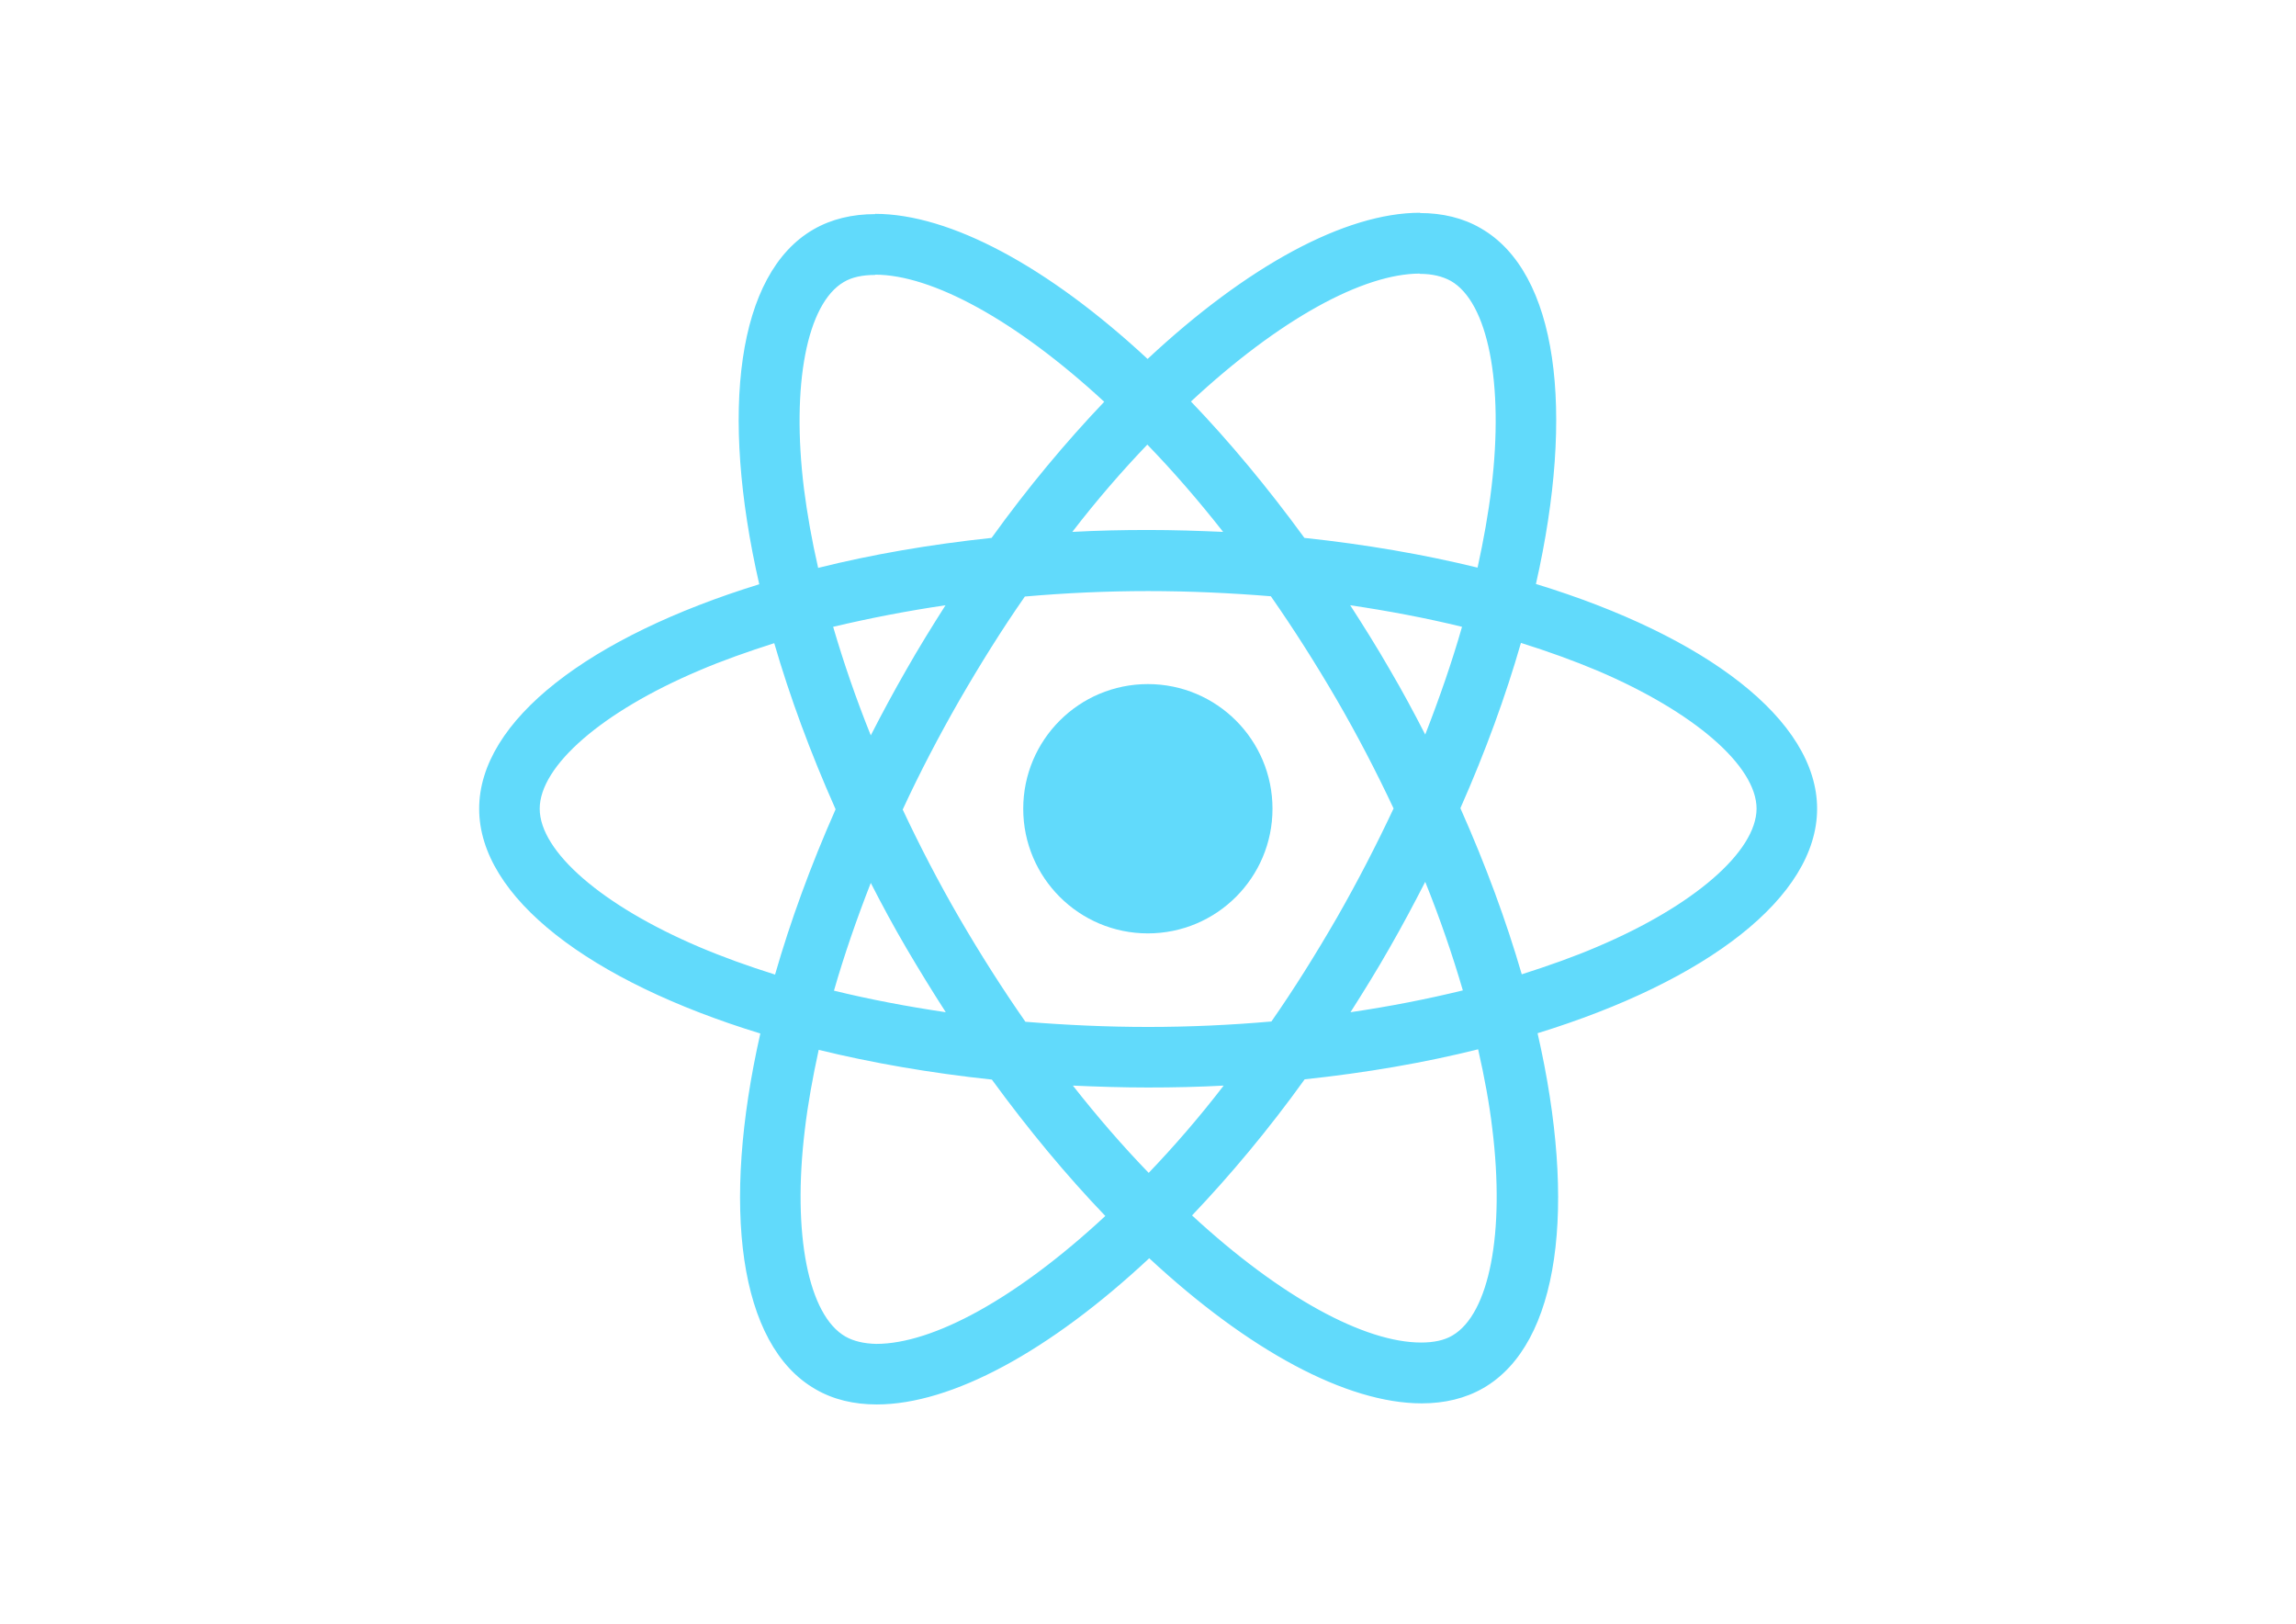
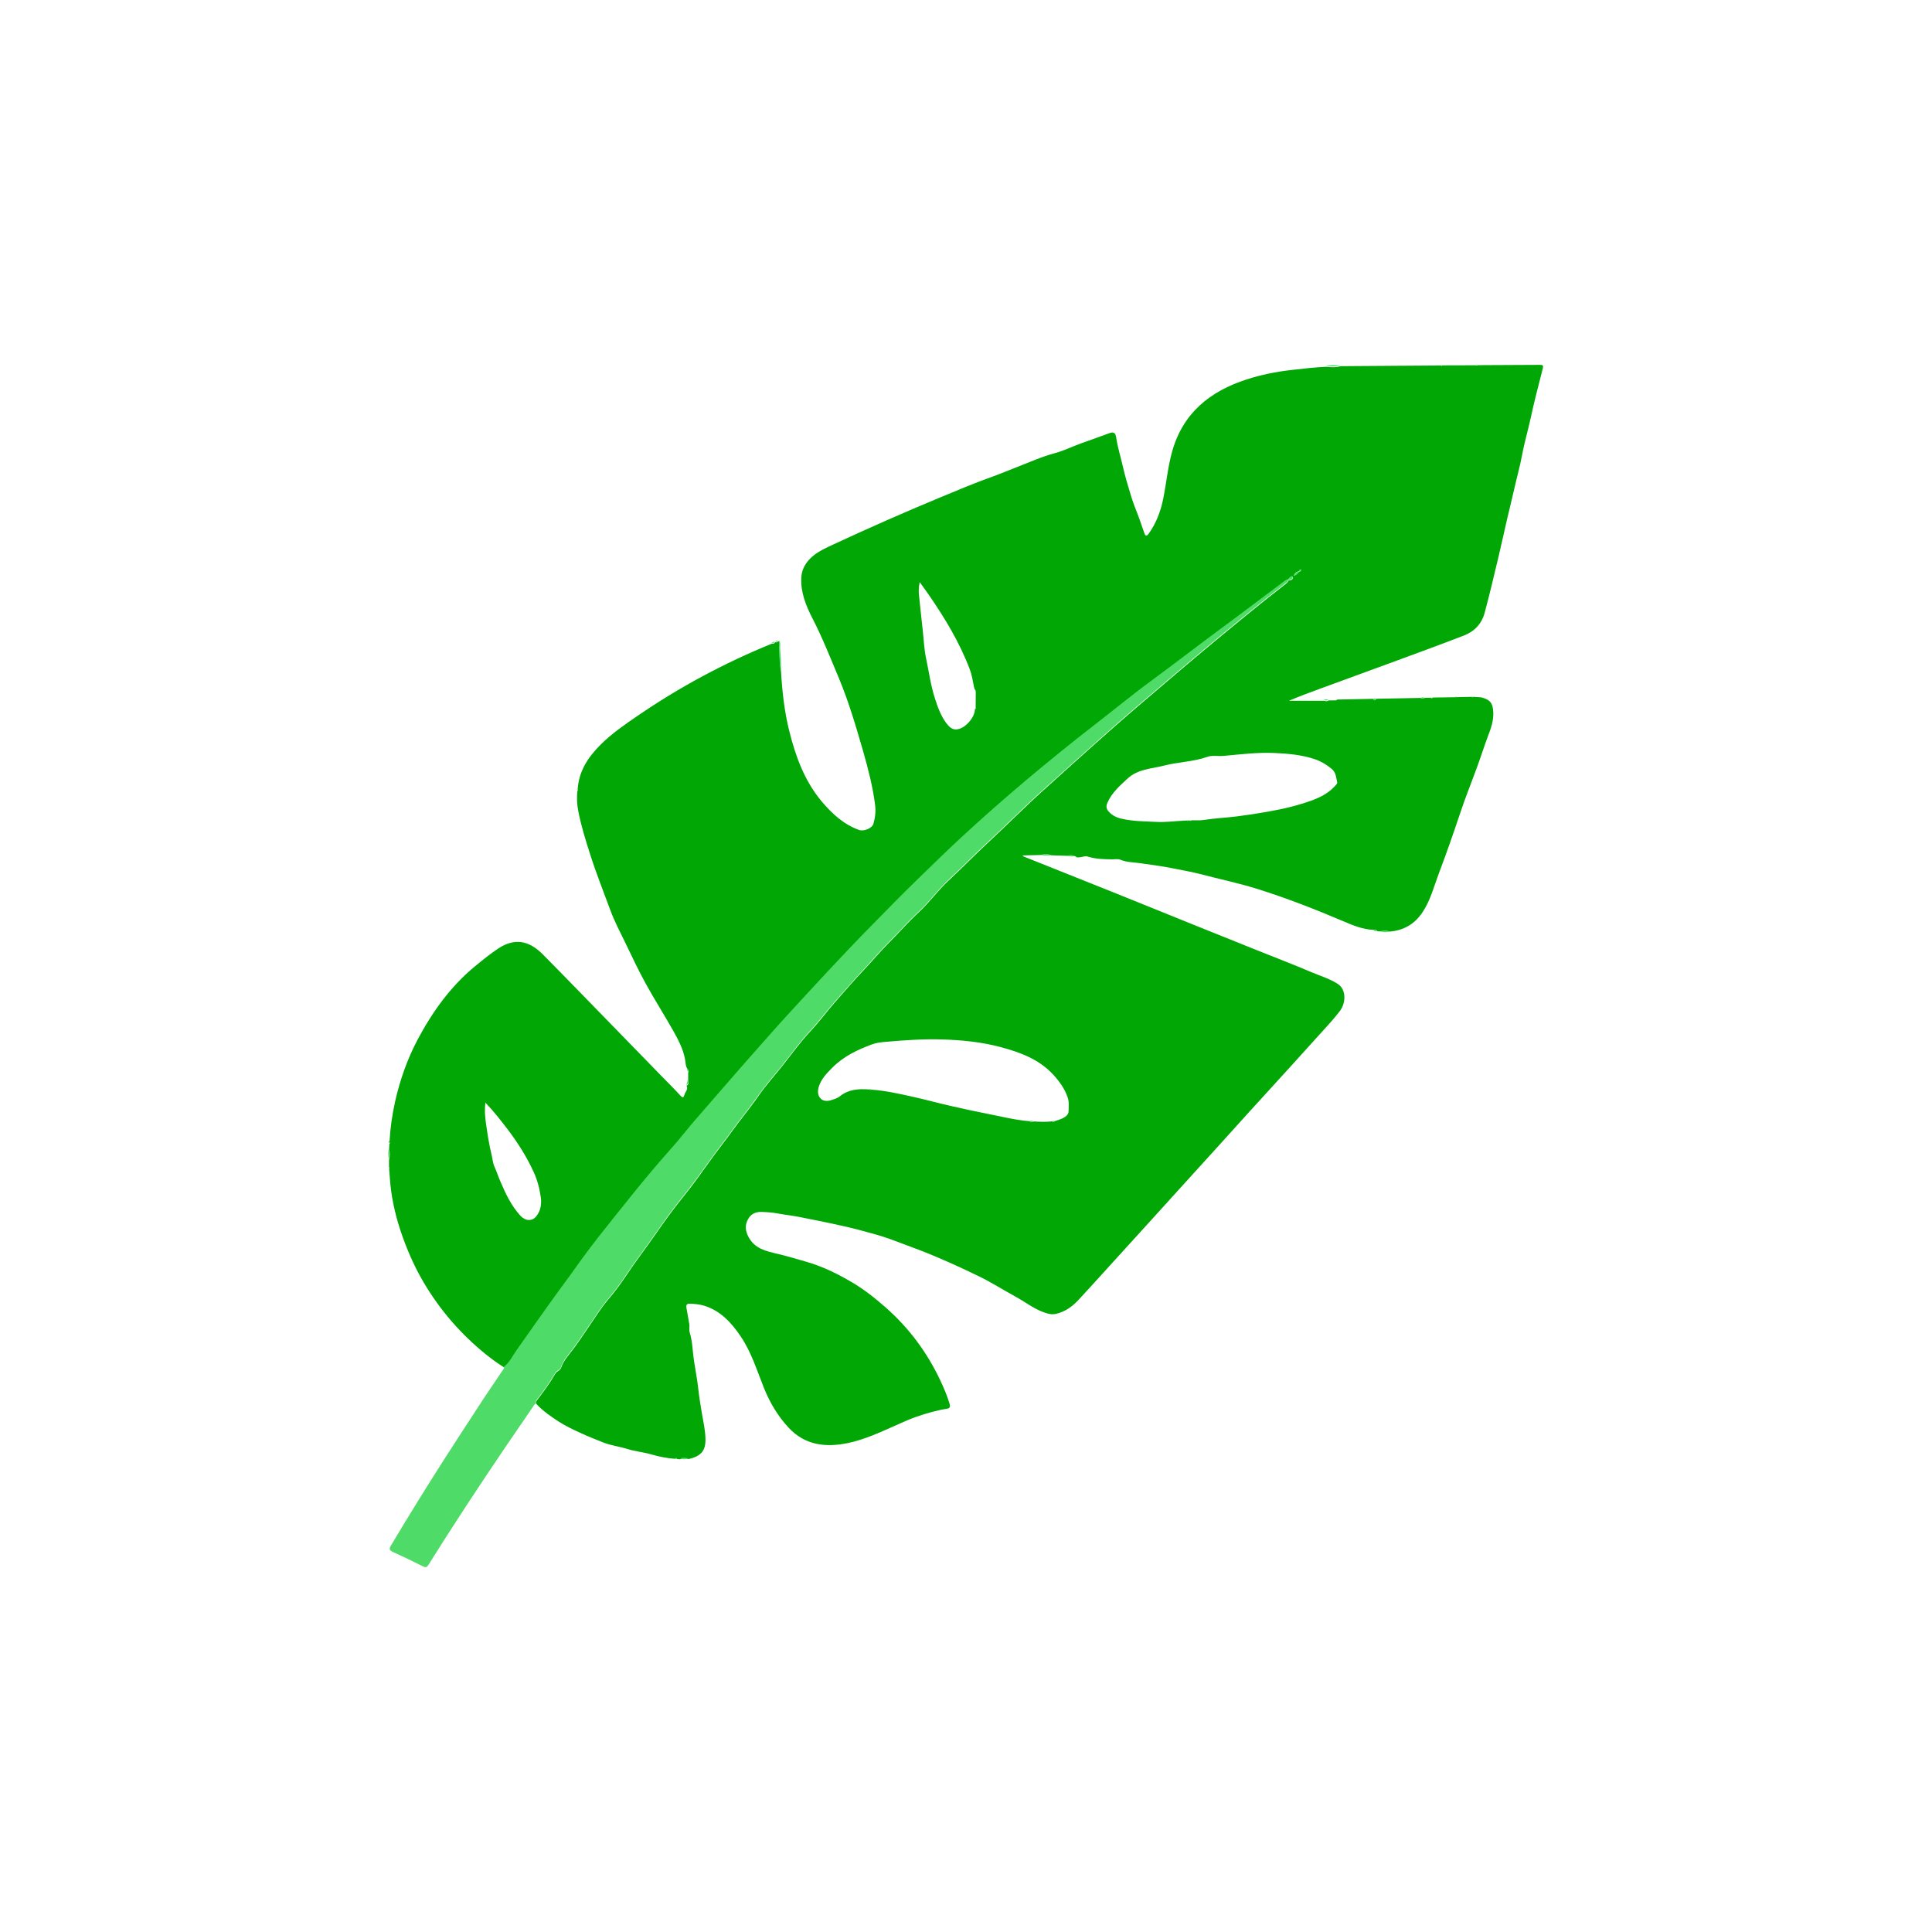
- <svg xmlns="http://www.w3.org/2000/svg" viewBox="0 0 841.9 595.3">
-   <g fill="#61DAFB">
-     <path d="M666.3 296.5c0-32.5-40.7-63.3-103.1-82.4 14.4-63.6 8-114.2-20.2-130.4-6.5-3.8-14.1-5.6-22.4-5.6v22.3c4.6 0 8.3.9 11.4 2.6 13.6 7.8 19.5 37.5 14.9 75.7-1.1 9.4-2.9 19.3-5.1 29.4-19.6-4.8-41-8.5-63.5-10.9-13.5-18.5-27.5-35.3-41.6-50 32.6-30.3 63.2-46.9 84-46.9V78c-27.5 0-63.5 19.6-99.9 53.6-36.4-33.8-72.4-53.2-99.9-53.2v22.3c20.7 0 51.4 16.5 84 46.6-14 14.7-28 31.4-41.3 49.9-22.6 2.4-44 6.1-63.6 11-2.3-10-4-19.7-5.2-29-4.7-38.2 1.1-67.9 14.6-75.8 3-1.8 6.9-2.6 11.5-2.6V78.5c-8.4 0-16 1.8-22.6 5.6-28.1 16.2-34.4 66.7-19.9 130.1-62.2 19.2-102.7 49.9-102.7 82.3 0 32.5 40.7 63.3 103.1 82.4-14.4 63.6-8 114.2 20.2 130.4 6.5 3.8 14.1 5.6 22.5 5.6 27.5 0 63.5-19.6 99.9-53.6 36.4 33.8 72.4 53.2 99.9 53.2 8.4 0 16-1.8 22.6-5.6 28.1-16.2 34.4-66.7 19.9-130.1 62-19.1 102.5-49.9 102.5-82.3zm-130.2-66.7c-3.7 12.9-8.3 26.2-13.5 39.5-4.1-8-8.4-16-13.1-24-4.6-8-9.5-15.8-14.4-23.4 14.2 2.1 27.9 4.7 41 7.9zm-45.8 106.5c-7.8 13.5-15.8 26.3-24.1 38.2-14.9 1.3-30 2-45.2 2-15.1 0-30.2-.7-45-1.9-8.3-11.9-16.4-24.6-24.2-38-7.6-13.1-14.5-26.4-20.8-39.8 6.2-13.4 13.2-26.8 20.7-39.9 7.8-13.5 15.8-26.3 24.1-38.2 14.9-1.3 30-2 45.2-2 15.1 0 30.2.7 45 1.9 8.3 11.9 16.4 24.6 24.2 38 7.6 13.1 14.5 26.4 20.8 39.8-6.3 13.4-13.2 26.8-20.7 39.9zm32.3-13c5.4 13.4 10 26.8 13.8 39.8-13.1 3.2-26.9 5.9-41.2 8 4.9-7.7 9.8-15.6 14.4-23.7 4.6-8 8.9-16.1 13-24.1zM421.2 430c-9.3-9.6-18.6-20.3-27.8-32 9 .4 18.2.7 27.5.7 9.4 0 18.7-.2 27.8-.7-9 11.7-18.3 22.4-27.5 32zm-74.4-58.9c-14.2-2.1-27.9-4.7-41-7.9 3.7-12.9 8.3-26.2 13.5-39.5 4.1 8 8.4 16 13.1 24 4.7 8 9.5 15.8 14.4 23.4zM420.7 163c9.3 9.6 18.6 20.3 27.8 32-9-.4-18.2-.7-27.5-.7-9.4 0-18.7.2-27.8.7 9-11.7 18.3-22.4 27.5-32zm-74 58.9c-4.9 7.7-9.8 15.6-14.4 23.7-4.6 8-8.9 16-13 24-5.4-13.4-10-26.8-13.8-39.8 13.1-3.1 26.9-5.8 41.2-7.9zm-90.5 125.2c-35.4-15.1-58.3-34.9-58.3-50.6 0-15.7 22.9-35.6 58.3-50.6 8.6-3.7 18-7 27.7-10.1 5.7 19.6 13.2 40 22.5 60.9-9.2 20.8-16.6 41.1-22.2 60.6-9.9-3.1-19.3-6.5-28-10.2zM310 490c-13.6-7.8-19.5-37.5-14.9-75.7 1.1-9.4 2.9-19.3 5.1-29.4 19.6 4.8 41 8.5 63.5 10.9 13.5 18.5 27.5 35.3 41.6 50-32.6 30.3-63.2 46.9-84 46.9-4.5-.1-8.3-1-11.3-2.7zm237.2-76.2c4.7 38.2-1.1 67.9-14.6 75.8-3 1.8-6.9 2.6-11.5 2.6-20.7 0-51.4-16.5-84-46.6 14-14.7 28-31.4 41.3-49.9 22.6-2.4 44-6.1 63.6-11 2.3 10.1 4.1 19.8 5.2 29.1zm38.5-66.7c-8.6 3.7-18 7-27.7 10.1-5.7-19.6-13.2-40-22.5-60.9 9.2-20.8 16.6-41.1 22.2-60.6 9.9 3.1 19.3 6.5 28.1 10.2 35.4 15.1 58.3 34.9 58.3 50.6-.1 15.7-23 35.6-58.4 50.6zM320.8 78.4z" />
-     <circle cx="420.9" cy="296.5" r="45.7" />
-     <path d="M520.5 78.1z" />
-   </g>
+ <svg xmlns="http://www.w3.org/2000/svg" version="1.1" id="Layer_1" x="0px" y="0px" viewBox="0 0 1920 1920" style="enable-background:new 0 0 1920 1920;" xml:space="preserve">
+   <style type="text/css">
+ 	.st0{fill:#00A705;}
+ 	.st1{fill:#4FDB67;}
+ </style>
+   <path class="st0" d="M1329,695.2c11.9-0.2,23.8-0.5,35.8-0.7c1.1,2.8,2.2,0.9,3.2-0.1c14.6-0.3,29.1-0.6,43.6-0.8  c1.5,0.6,2.9,0.9,4.3-0.1c2,0,3.9,0,5.9-0.1c0.8,0.8,1.5,0.6,2.1-0.2c7.3-0.1,14.6-0.2,21.9-0.3c0.7,0,1.5-0.1,2.2-0.1  c4.9-0.1,9.8-0.2,14.8-0.3c0.4,0.6,0.8,0.7,1.1,0c2.2,0.1,4.5,0.2,6.8,0.4c0.4,0,0.8,0.1,1.2,0.1c9.1,2.2,11.7,5.9,12.1,14.8  c0.4,8.6-2.4,16.3-5.4,24.1c-3.7,9.8-6.8,19.8-10.4,29.6c-5.7,15.7-12,31.1-17.2,46.9c-6.7,20.1-13.7,40.1-21.2,59.9  c-4.9,13-8.3,26.7-16.2,38.4c-7.8,11.7-18.7,18-32.7,19.1c-3.1-1.2-6.2-0.8-9.3-0.2c-1.3-0.2-2.6,0.2-3.7-0.8  c-0.7-1.5-1.9-0.9-3-0.7c-10.8-0.5-20.5-4.5-30.2-8.7c-28.3-12-56.9-23.2-86.2-32.3c-18-5.6-36.4-9.4-54.6-14.2  c-9.2-2.4-18.6-4-28-5.9c-10.7-2.2-21.5-3.5-32.3-5.1c-6.7-1-13.6-0.8-20.1-3.5c-2.3-1-5.3-0.4-7.9-0.4c-8.2-0.1-16.4-0.2-24.4-2.7  c-3.7-1.2-7.4,1.5-11.2,0.6c-0.4-0.2-0.8-0.5-1.1-0.8c-0.3-0.2-0.6-0.3-0.9-0.3c-2.4-1.1-4.8-1-7.3-0.3c-5.2-0.2-10.5-0.3-15.7-0.5  c-3.7-1.4-7.4-1.1-11.1-0.3c-5.7,0.1-11.4,0.2-17.1,0.4c-0.2,0.2-0.4,0.3-0.6,0.5c0.3,0.2,0.6,0.3,0.9,0.5c11.6,4.7,23.3,9.3,35,14  c17.8,7.1,35.7,14.2,53.6,21.4c14.9,6,29.8,12,44.6,18c11.2,4.5,22.4,9.1,33.6,13.6c21.7,8.8,43.4,17.5,65.2,26.2  c18.2,7.3,36.5,14.3,54.6,22c8.5,3.6,17.3,6.2,25.3,11.2c9.5,5.8,8.3,19.5,2.8,26.9c-6,8-12.8,15.2-19.4,22.5  c-10.5,11.6-20.9,23.1-31.4,34.7c-13.3,14.6-26.7,29.2-40,43.9c-9.4,10.3-18.7,20.7-28.1,31.1c-13.8,15.2-27.6,30.3-41.3,45.5  c-7.7,8.5-15.4,17.1-23.2,25.6c-15.2,16.8-30.5,33.6-45.8,50.4c-10,11-20,22.1-30.1,33c-6.2,6.8-13.3,12.2-22.6,14.5  c-4.5,1.1-8.3,0.1-12.2-1.3c-10.6-3.7-19.3-10.8-29-16c-11.9-6.5-23.3-13.8-35.4-19.7c-19.6-9.5-39.4-18.6-59.8-26.4  c-9.6-3.7-19.3-7.2-28.9-10.8c-9.2-3.4-19-5.9-28.6-8.5c-20.3-5.5-41-9.3-61.7-13.5c-7-1.4-14.1-2.1-21-3.4  c-5.5-1.1-11-1.4-16.5-1.6c-5.8-0.2-10.8,2-13.6,7.6c-3.1,6-2.5,11.5,0.8,17.5c6.2,11.5,17.2,13.8,28.4,16.5  c9.6,2.2,19.1,5.1,28.5,7.8c16.1,4.6,30.7,11.7,44.9,20c12.2,7.1,23.3,15.8,34.1,25.3c23.3,20.4,41.3,44.7,54.5,72.6  c3.5,7.5,6.8,15.1,9.2,23.1c0.8,2.8,0.9,4.6-2.6,5.2c-10.4,1.6-20.5,4.6-30.4,8c-7.6,2.6-15,6.2-22.4,9.4  c-14.8,6.6-29.8,13.4-45.6,16.7c-21.7,4.5-42.5,2.4-58.9-15.3c-10.7-11.5-18.5-24.7-24.4-39.2c-7.1-17.6-12.5-35.8-23.4-51.8  c-9.2-13.5-19.9-25.2-36.1-30.2c-4.5-1.4-9.3-1.8-14.2-2c-3.4-0.1-3.9,1.5-3.4,4.3c1,5.3,1.9,10.6,2.8,15.9c0.5,2.8-0.5,5.5,0.5,8.7  c1.9,6,2.5,12.6,3.1,18.9c1.2,12.3,4,24.3,5.3,36.6c0.9,8.2,2.3,16.7,3.7,25c1.5,8.6,3.5,17.2,3.5,26c0,11.2-5,16.3-16.8,19  c-2.8-0.6-5.6-1.2-8.3,0.2c-1-0.1-1.9-0.1-2.9-0.2c-0.6-0.6-1.4-0.7-2.1-0.3c-8.3-0.4-16.6-2.3-24.4-4.5c-7.7-2.2-15.5-2.8-23.1-5.2  c-8-2.5-16.6-3.5-24.3-6.6c-7.3-2.9-14.8-5.9-22-9.2c-7.7-3.5-15.2-7.1-22.2-11.6c-7.8-5.1-15.4-10.3-21.8-17.2  c-0.7-1.2-0.8-2.2,0.2-3.5c6.6-8.6,13.1-17.4,18.5-26.8c1.5-2.6,4.7-2.7,5.9-6.2c2.2-6.7,7.3-12.1,11.5-17.7  c5.7-7.5,10.8-15.4,16.1-23.1c6.2-8.9,11.9-18.3,18.9-26.5c6.3-7.4,12.2-15.2,17.5-23.2c9.3-14.1,19.6-27.4,29.2-41.2  c8.9-12.8,18-25.5,27.9-37.7c9.9-12.1,18.9-25,28.1-37.8c6.5-9,13.5-17.7,20-26.8c8.7-12.2,18.5-23.7,27-36.1  c7.2-10.4,15.8-19.8,23.7-29.8c9.2-11.7,17.9-23.7,28.1-34.6c8.5-9.1,15.9-19.2,24.1-28.5c9.5-10.8,18.9-21.8,28.8-32.2  c8.5-9,16.5-18.6,25.2-27.3c9.9-9.9,19.1-20.5,29.4-30c10.5-9.8,19-21.7,29.5-31.4c13.4-12.4,26-25.5,39.4-37.9  c18.7-17.3,36.6-35.5,55.6-52.5c32-28.8,63.8-57.8,96.6-85.7c22.3-19,44.4-38,66.9-56.7c25.3-21,50.7-42,76.7-62.1  c1-0.8,2.2-1.6,2.3-3.1c1.9-0.4,4.1-0.2,4.7-2.8c0.1-0.3-0.4-1.1-0.6-1.1c-2.1,0-2.9,1.9-4.2,3c-0.1,0.1-0.2,0.3-0.2,0.4  c-0.9,0.5-1.8,0.8-2.6,1.4c-21.5,16.1-42.9,32.3-64.5,48.3c-22.9,16.8-45.2,34.3-68.2,51.1c-19.5,14.3-38.3,29.8-57.4,44.6  c-23.1,17.9-45.8,36.3-68.2,55.2c-21.4,18.1-42.5,36.5-63,55.6c-14.5,13.4-28.6,27.2-42.8,41c-16.2,15.8-32,31.9-47.8,48  c-28.1,28.6-55.2,58-82.3,87.6c-12.2,13.3-24.1,26.9-36.1,40.5c-8,9-15.9,18.1-23.8,27.2c-10.7,12.2-21.5,24.4-32,36.8  c-6.3,7.4-12.3,15.1-18.7,22.5c-6.4,7.5-13.1,14.8-19.5,22.3c-13.8,16.1-27.1,32.7-40.3,49.3c-11.7,14.6-23.5,29.2-34.4,44.4  c-7.4,10.2-14.8,20.4-22.2,30.6c-14.6,19.8-28.5,40-42.7,60.1c-3.9,5.5-6.7,11.9-12.3,16.1c-6.2-4-12.2-8.2-17.9-12.8  c-25.1-20.2-45.9-44.1-62.3-71.9c-9.6-16.3-17-33.5-23-51.4c-5.8-17.6-9.6-35.5-10.7-54c0-0.4,0-0.8-0.1-1.1  c-0.2-2.2-0.3-4.4-0.5-6.6c0.4-0.5,0.3-0.9-0.1-1.4c0-2.3,0-4.6,0-6.9c0.7-3.7,1.2-7.4,0.1-11.1c0.1-1.6,0.1-3.3,0.2-4.9  c0.7-0.7,0.6-1.5,0.2-2.3c0.7-13.4,2.6-26.6,5.5-39.8c4.9-21.7,12.2-42.5,22.5-61.9c14.7-27.6,32.8-52.9,57.3-73  c7.6-6.2,15.1-12.4,23.4-17.8c18.8-12.1,32.9-4.4,43.5,6.1c11.7,11.7,23.2,23.7,34.8,35.5c14.7,15.1,29.5,30.2,44.2,45.4  c12.2,12.5,24.3,25,36.5,37.5c7.2,7.4,14.5,14.6,21.5,22.2c2.2,2.4,3.2,1.8,3.8-0.7c0.7-3.1,4.2-5.5,2.2-9.3c2.6-1.1,2-3.2,1.6-5.3  c0-2.5,0-5,0-7.5c0.5-1.2,0.6-2.3-0.4-3.3c-2.5-3.3-2.1-7.5-2.9-11.1c-2.1-10.1-6.8-18.9-11.7-27.6c-8.9-15.7-18.6-31-27.3-46.8  c-7-12.7-13.2-25.9-19.5-39c-5.4-11.2-11.3-22.2-15.6-33.9c-6.7-18.2-13.9-36.2-19.8-54.7c-4.6-14.3-9.1-28.7-12-43.5  c-1.3-6.6-1.7-13.5-0.8-20.4c0.5-0.4,0.5-0.8,0.2-1.3c1.1-18.1,10.3-32,22.6-44.3c11.1-11.1,24-20,36.9-28.8  c42-28.8,86.5-52.6,133.6-71.8c1.2,0.3,2.3,0.1,2.9-1.1c0.2-0.2,0.5-0.3,0.8-0.3c0.9,0.4,1.7,0.2,2.1-0.8c0.5-0.1,0.9-0.1,1.4-0.2  c0.2,10.2,0.3,20.4,1.8,30.6c1.2,20,3.4,39.8,8.3,59.2c6.3,25.2,15.2,49.4,32.3,69.7c10.2,12,21.6,22.6,36.9,28.1  c4.7,1.7,13-1.6,14.3-6.2c1.8-6.2,2.5-12.4,1.6-19.1c-2.3-17.9-6.8-35.3-11.7-52.5c-7.1-24.6-14.3-49.2-24.2-73  c-8.4-20-16.3-40.1-26.2-59.3c-6.6-12.9-11.9-25.9-11.2-40.7c0.5-8.8,4.8-15.6,11.3-21.2c6.3-5.3,13.8-8.6,21.2-12  c34.8-16.2,70-31.7,105.4-46.4c17.3-7.2,34.6-14.5,52.3-20.8c7.6-2.7,15.2-6,22.8-8.9c13-5,25.6-10.8,39.2-14.4  c8.8-2.4,17.1-6.5,25.6-9.6c9.5-3.5,19.1-6.7,28.6-10.3c4.3-1.6,5.9,0.2,6.5,4.1c1.5,10.1,4.6,19.8,6.8,29.6  c2.1,9.2,4.8,18.2,7.5,27.1c2.1,7.1,4.8,14.2,7.6,21.2c2.2,5.7,4,11.6,6.1,17.3c1,2.9,2.2,3.7,4.4,0.6c7.6-10.6,12-22.6,14.5-35.2  c3.1-15.5,4.5-31.3,8.8-46.5c10.7-38.2,37.7-59.8,73.9-71.5c14.5-4.7,29.4-7.7,44.6-9.4c11.5-1.3,22.9-2.7,34.5-3.2  c4.8,0.5,9.6,0.9,14.3-0.6c33.3-0.2,66.6-0.5,99.9-0.7c0.4,0.6,0.8,0.5,1.1-0.1c11.3,0,22.6,0,33.9-0.1c0.4,0.5,0.8,0.4,1.1-0.1  c20.7-0.1,41.3-0.2,62-0.3c2.7,0,3.9,0.3,3,3.6c-4.1,16.2-8.4,32.3-11.9,48.7c-2.7,12.6-6.4,24.9-8.7,37.5  c-2.1,11.2-5.2,22.1-7.7,33.2c-2.2,10-4.8,20-7.1,30c-3,13-5.8,26-8.9,39c-4.3,18.1-8.6,36.2-13.4,54.2  c-2.9,10.9-10.1,18.7-20.5,22.7c-22.4,8.7-44.9,16.9-67.4,25.2c-25,9.2-50.1,18.4-75.1,27.5c-10.6,3.9-21.2,7.8-31.6,12.2  c11.7,0,23.4,0,35.1,0c1.5,0.6,2.9,0.7,4.3-0.3c2.6,0,5.2-0.1,7.9-0.1C1328.3,695.8,1328.7,695.6,1329,695.2L1329,695.2z   M1292.9,566c-1.2,0.1-1.9,0.7-2.2,1.9c-2.4,0.2-3.8,1.4-5.1,4.2c3-0.8,4.2-2.4,5.4-4C1292.3,568,1293.1,567.5,1292.9,566  c0.3-0.1,0.4-0.3,0.6-0.4L1292.9,566z M968.8,704.9c1.1-0.4,1.3-1.1,0.8-2.1c0-4.8,0.1-9.7,0.1-14.5c0.4-0.8,0.4-1.6-0.4-2.3  c-0.7-0.9-1.1-1.9-1.3-3.1c-1.3-6.1-2.1-12.3-4.4-18.1c-10.1-26.6-24.7-50.7-40.8-74c-2.9-4.1-5.9-8.2-8.8-12.3  c-0.9,4.3-1.2,8.3-0.8,12.2c1.2,12.2,2.6,24.4,3.9,36.6c1,8.9,1.3,18,3.2,26.8c2.8,13.3,4.6,26.9,8.8,39.9c2.7,8.5,5.7,16.9,11,24.2  c2.4,3.3,5.4,6.6,9.5,6.7C959.1,725.1,969.2,712.1,968.8,704.9L968.8,704.9z M1181,815.4c0.6,0,1.3,0,1.9,0c0.5,0.8,0.8,0.4,1.1-0.2  c4-0.1,8.1,0.3,12-0.3c11.3-1.8,22.8-2.2,34.2-3.7c10.2-1.3,20.4-2.9,30.5-4.7c14.7-2.6,29.3-6,43.4-11.2  c9.2-3.4,17.2-7.8,23.6-15.3c0.7-0.8,1.4-1.5,1.2-2.4c-1.1-4.8-1.1-9.9-5.6-13.6c-5.2-4.3-10.8-7.6-17.2-9.7  c-13-4.3-26.5-5.4-40.1-6c-16.8-0.7-33.4,1.4-50,2.9c-5.4,0.5-11.3-0.8-16,0.9c-14.1,5-29.1,5.1-43.4,8.8  c-12.4,3.2-25.7,3.2-36.1,12.9c-7.8,7.2-15.7,14.1-20,24.1c-1.3,3.1-1.3,5.6,1.2,8.5c3.8,4.3,8.4,6.3,13.7,7.4  c11.2,2.5,22.6,2.4,33.9,3c8.4,0.5,16.8-0.7,25.2-1.1c0.5,0,1,0,1.4-0.1c1.2,0,2.3-0.1,3.5-0.2  C1180.2,815.9,1180.6,815.9,1181,815.4L1181,815.4z M1027.3,1114.5c6.1,0.3,12.2,0.6,18.4-0.1c0.9,0.7,1.6,0.5,2.4-0.2  c2.6-0.9,5.3-1.6,7.8-2.8c2.9-1.4,5.9-3.5,6-6.8c0.2-4.6,0.7-9.2-0.8-13.8c-2.9-8.7-8.1-15.9-14.2-22.6  c-14.2-15.6-33.3-22.5-52.8-27.7c-18.8-5-38.1-6.9-57.6-7.5c-18.6-0.6-37,0.7-55.5,2.3c-4.9,0.4-10,0.9-14.5,2.6  c-14.3,5.3-28,11.8-39.1,22.9c-5.5,5.5-10.9,10.9-13.5,18.6c-1.4,4.2-1.5,8.4,1,11.6c2.5,3.2,6.4,3.7,10.8,2.4  c3.2-1,6.5-1.9,8.9-3.9c8.7-7,18.8-7.6,29.2-6.8c0.7,0.5,1.5,0.5,2.3,0.2c13.5,0.9,26.7,3.9,39.9,6.8c13.7,3,27.2,6.8,40.8,9.8  c11.1,2.5,22.3,5,33.6,7.2c14.2,2.7,28.1,6.4,42.6,7.5C1024.3,1115.2,1025.8,1115.1,1027.3,1114.5L1027.3,1114.5z M482.4,1095.8  c-1,7.9-0.3,14.8,0.7,21.6c1.5,10.1,2.9,20.2,5.4,30c1,4.1,1.2,8.5,3,12.3c2.1,4.6,3.6,9.4,5.6,14c5.2,12.3,10.9,24.4,20,34.4  c5.2,5.6,11.8,5.7,15.8,0.7c4.5-5.5,5.4-12.5,4.6-18.5c-1.2-8.7-3.4-17.5-7.2-25.7c-6.8-14.8-15.5-28.6-25.3-41.6  C498,1113.8,490.9,1104.7,482.4,1095.8L482.4,1095.8z" />
+   <path class="st1" d="M1280.2,576.3c-0.2,1.5-1.3,2.3-2.3,3.1c-26,20.1-51.4,41-76.7,62.1c-22.5,18.7-44.7,37.8-66.9,56.7  c-32.8,27.9-64.6,57-96.6,85.7c-19,17-36.9,35.2-55.6,52.5c-13.4,12.3-26,25.5-39.4,37.9c-10.5,9.8-19,21.7-29.5,31.4  c-10.3,9.6-19.5,20.1-29.4,30c-8.7,8.7-16.7,18.3-25.2,27.3c-9.9,10.5-19.2,21.5-28.8,32.2c-8.2,9.3-15.7,19.4-24.1,28.5  c-10.2,10.9-18.9,23-28.1,34.6c-7.9,10-16.5,19.4-23.7,29.8c-8.6,12.4-18.3,23.9-27,36.1c-6.5,9.1-13.5,17.7-20,26.8  c-9.2,12.7-18.2,25.6-28.1,37.8c-9.9,12.1-19,24.9-27.9,37.7c-9.6,13.8-19.9,27.2-29.2,41.2c-5.3,8-11.2,15.8-17.5,23.2  c-7,8.2-12.6,17.6-18.9,26.5c-5.4,7.7-10.4,15.6-16.1,23.1c-4.3,5.6-9.3,11-11.5,17.7c-1.2,3.5-4.4,3.6-5.9,6.2  c-5.4,9.4-11.9,18.2-18.5,26.8c-1,1.3-1,2.3-0.2,3.5c-2,0.2-2.5,2-3.4,3.3c-9.2,13.4-18.4,26.8-27.5,40.2  c-26.1,38.5-51.7,77.4-76.4,116.9c-1.7,2.7-2.9,2.8-5.5,1.5c-9.8-4.9-19.7-9.7-29.7-14.2c-3.7-1.7-4.1-3.1-2-6.6  c16.9-28.4,34.3-56.5,52.1-84.4c13.1-20.4,26.3-40.7,39.6-61c6.1-9.3,12.4-18.3,18.5-27.5c1-1.5,2.5-2.7,2.1-4.8  c5.6-4.2,8.4-10.6,12.3-16.1c14.2-20.1,28.2-40.2,42.7-60.1c7.5-10.1,14.9-20.3,22.2-30.6c11-15.2,22.7-29.8,34.4-44.4  c13.2-16.6,26.5-33.1,40.3-49.3c6.4-7.5,13.1-14.8,19.5-22.3c6.3-7.4,12.3-15.1,18.7-22.5c10.6-12.3,21.3-24.5,32-36.8  c7.9-9.1,15.8-18.2,23.8-27.2c12-13.5,23.9-27.2,36.1-40.5c27.1-29.5,54.2-59,82.3-87.6c15.8-16.1,31.6-32.3,47.8-48  c14.2-13.8,28.3-27.6,42.8-41c20.5-19,41.6-37.5,63-55.6c22.4-18.8,45.1-37.3,68.2-55.2c19.2-14.8,37.9-30.3,57.4-44.6  c22.9-16.8,45.3-34.2,68.2-51.1c21.6-15.9,43-32.2,64.5-48.3c0.8-0.6,1.7-0.9,2.6-1.4C1280,576,1280.1,576.2,1280.2,576.3  L1280.2,576.3z" />
+   <path class="st1" d="M775.9,667.1c-1.5-10.1-1.7-20.3-1.8-30.6c2.1,2.3,1,5.2,1.2,7.8C775.8,651.8,776.7,659.4,775.9,667.1  L775.9,667.1z" />
+   <path class="st1" d="M1332,363.1c-4.7,1.4-9.5,1.1-14.3,0.6C1322.4,362.5,1327.2,362.9,1332,363.1z" />
+   <path class="st1" d="M1371.6,925.5c3.1-0.6,6.3-1,9.3,0.2C1377.8,926.8,1374.7,926.6,1371.6,925.5z" />
+   <path class="st1" d="M1033.9,849.6c3.7-0.8,7.4-1.1,11.1,0.3C1041.3,850.3,1037.6,850.4,1033.9,849.6z" />
+   <path class="st1" d="M386.4,1140.9c1.1,3.7,0.6,7.4-0.1,11.1C385.6,1148.3,385.7,1144.6,386.4,1140.9z" />
+   <path class="st1" d="M676,1449.6c2.7-1.5,5.5-0.8,8.3-0.2C681.5,1450.4,678.8,1450.4,676,1449.6z" />
+   <path class="st1" d="M1060.7,850.4c2.5-0.7,4.9-0.8,7.3,0.3C1065.6,851.3,1063.2,851.2,1060.7,850.4z" />
+   <path class="st1" d="M1364.9,924c1.1-0.2,2.3-0.8,3,0.7C1366.4,926.6,1365.8,924.8,1364.9,924z" />
+   <path class="st1" d="M683.7,1072.8c0.5,2.1,1,4.1-1.6,5.3C682.7,1076.3,683.2,1074.5,683.7,1072.8z" />
+   <path class="st1" d="M1368,694.4c-1.1,1-2.1,2.8-3.2,0.1C1365.9,693.9,1366.9,694,1368,694.4z" />
+   <path class="st1" d="M1320,695.4c-1.4,1-2.8,0.8-4.3,0.3C1317.1,694.8,1318.5,694.8,1320,695.4z" />
+   <path class="st1" d="M1416,693.5c-1.4,1-2.9,0.7-4.3,0.1C1413.1,692.8,1414.6,692.9,1416,693.5z" />
+   <path class="st1" d="M769.9,637.8c-0.6,1.2-1.7,1.4-2.9,1.1C767.7,638.1,768.7,637.7,769.9,637.8z" />
+   <path class="st1" d="M683.2,1061.9c1,1,1,2.1,0.4,3.3C683,1064.2,682.8,1063.1,683.2,1061.9z" />
+   <path class="st1" d="M1424,693.2c-0.6,0.8-1.3,1-2.1,0.2C1422.6,693.3,1423.3,693.3,1424,693.2z" />
+   <path class="st1" d="M386.7,1133.7c0.5,0.8,0.5,1.6-0.2,2.3C386,1135.2,386,1134.5,386.7,1133.7z" />
+   <path class="st1" d="M671,1449.1c0.8-0.4,1.5-0.3,2.1,0.3C672.3,1449.9,671.6,1449.6,671,1449.1z" />
+   <path class="st1" d="M1448.1,692.8c-0.7,0-1.5,0.1-2.2,0.1C1446.6,692.3,1447.3,692.2,1448.1,692.8z" />
+   <path class="st1" d="M772.7,636.7c-0.4,1-1.1,1.2-2.1,0.8C771.2,636.8,771.9,636.5,772.7,636.7z" />
+   <path class="st1" d="M1468,362.1c-0.3,0.5-0.7,0.6-1.1,0.1C1467.2,362.2,1467.6,362.2,1468,362.1z" />
+   <path class="st1" d="M1068.9,851.1c0.4,0.2,0.8,0.5,1.1,0.8C1069.4,852.1,1069,851.8,1068.9,851.1z" />
+   <path class="st1" d="M1017.1,850.9c-0.3-0.2-0.6-0.3-0.9-0.5c0.2-0.2,0.4-0.3,0.6-0.5C1016.9,850.3,1017,850.6,1017.1,850.9z" />
+   <path class="st1" d="M573.8,783.8c0.3,0.5,0.3,0.9-0.2,1.3C573.2,784.6,573.3,784.2,573.8,783.8z" />
+   <path class="st1" d="M1329,695.2c-0.3,0.4-0.7,0.7-1.1,0.1C1328.3,695.2,1328.7,695.2,1329,695.2z" />
+   <path class="st1" d="M1472,693c-0.4,0-0.8-0.1-1.2-0.1C1471.3,692.2,1471.7,692.4,1472,693z" />
+   <path class="st1" d="M386.3,1158.9c0.5,0.4,0.6,0.8,0.1,1.4C386.4,1159.8,386.3,1159.4,386.3,1158.9z" />
+   <path class="st1" d="M386.9,1166.9c0,0.4,0,0.8,0.1,1.1c-0.1-0.3-0.3-0.5-0.3-0.8C386.7,1167.1,386.8,1167,386.9,1166.9  L386.9,1166.9z" />
+   <path class="st1" d="M1433,362.3c-0.3,0.6-0.7,0.8-1.1,0.1C1432.3,362.4,1432.6,362.3,1433,362.3z" />
+   <path class="st1" d="M1464,692.5c-0.4,0.6-0.8,0.6-1.1,0C1463.3,692.5,1463.6,692.5,1464,692.5z" />
+   <path class="st1" d="M1279.8,575.9c0.1-0.2,0.1-0.3,0.2-0.4c1.3-1.2,2.2-3,4.2-3c0.2,0,0.6,0.8,0.6,1.1c-0.5,2.6-2.8,2.4-4.7,2.8  C1280.1,576.2,1280,576,1279.8,575.9L1279.8,575.9z" />
+   <path class="st1" d="M1291.1,568.2c-1.2,1.6-2.4,3.1-5.4,4c1.2-2.8,2.7-4.1,5.1-4.2L1291.1,568.2z" />
+   <path class="st1" d="M1022.9,1114.1c1.5-0.5,3-0.5,4.4,0.4C1025.8,1115.2,1024.3,1115.2,1022.9,1114.1L1022.9,1114.1z" />
+   <path class="st1" d="M1293,566.1c0.1,1.4-0.7,1.9-1.9,2.1l-0.3-0.3C1291,566.7,1291.8,566.1,1293,566.1L1293,566.1L1293,566.1z" />
+   <path class="st1" d="M968.8,704.9c0.2-0.7,0.5-1.4,0.8-2.1C970.1,703.8,969.9,704.5,968.8,704.9z" />
+   <path class="st1" d="M1045.7,1114.4c0.7-0.7,1.6-0.5,2.4-0.2C1047.3,1114.9,1046.5,1115,1045.7,1114.4z" />
+   <path class="st1" d="M863.8,1082.6c0.8-0.5,1.6-0.3,2.3,0.2C865.3,1083.1,864.5,1083.1,863.8,1082.6z" />
+   <path class="st1" d="M969.7,688.2c-0.8-0.6-0.8-1.4-0.4-2.3C970.1,686.6,970,687.4,969.7,688.2z" />
+   <path class="st1" d="M1179.7,815.5c0.4-0.5,0.9-0.5,1.3-0.2C1180.6,815.9,1180.2,816,1179.7,815.5z" />
+   <path class="st1" d="M1182.9,815.3c0.4-0.1,0.7-0.1,1.1-0.2C1183.7,815.7,1183.4,816.1,1182.9,815.3z" />
+   <path class="st1" d="M1174.8,815.8c0.4-0.7,0.9-0.7,1.4-0.1C1175.7,815.7,1175.3,815.7,1174.8,815.8z" />
+   <path class="st1" d="M1292.9,566l0.6-0.4C1293.4,565.8,1293.2,565.9,1292.9,566L1292.9,566z" />
</svg>
